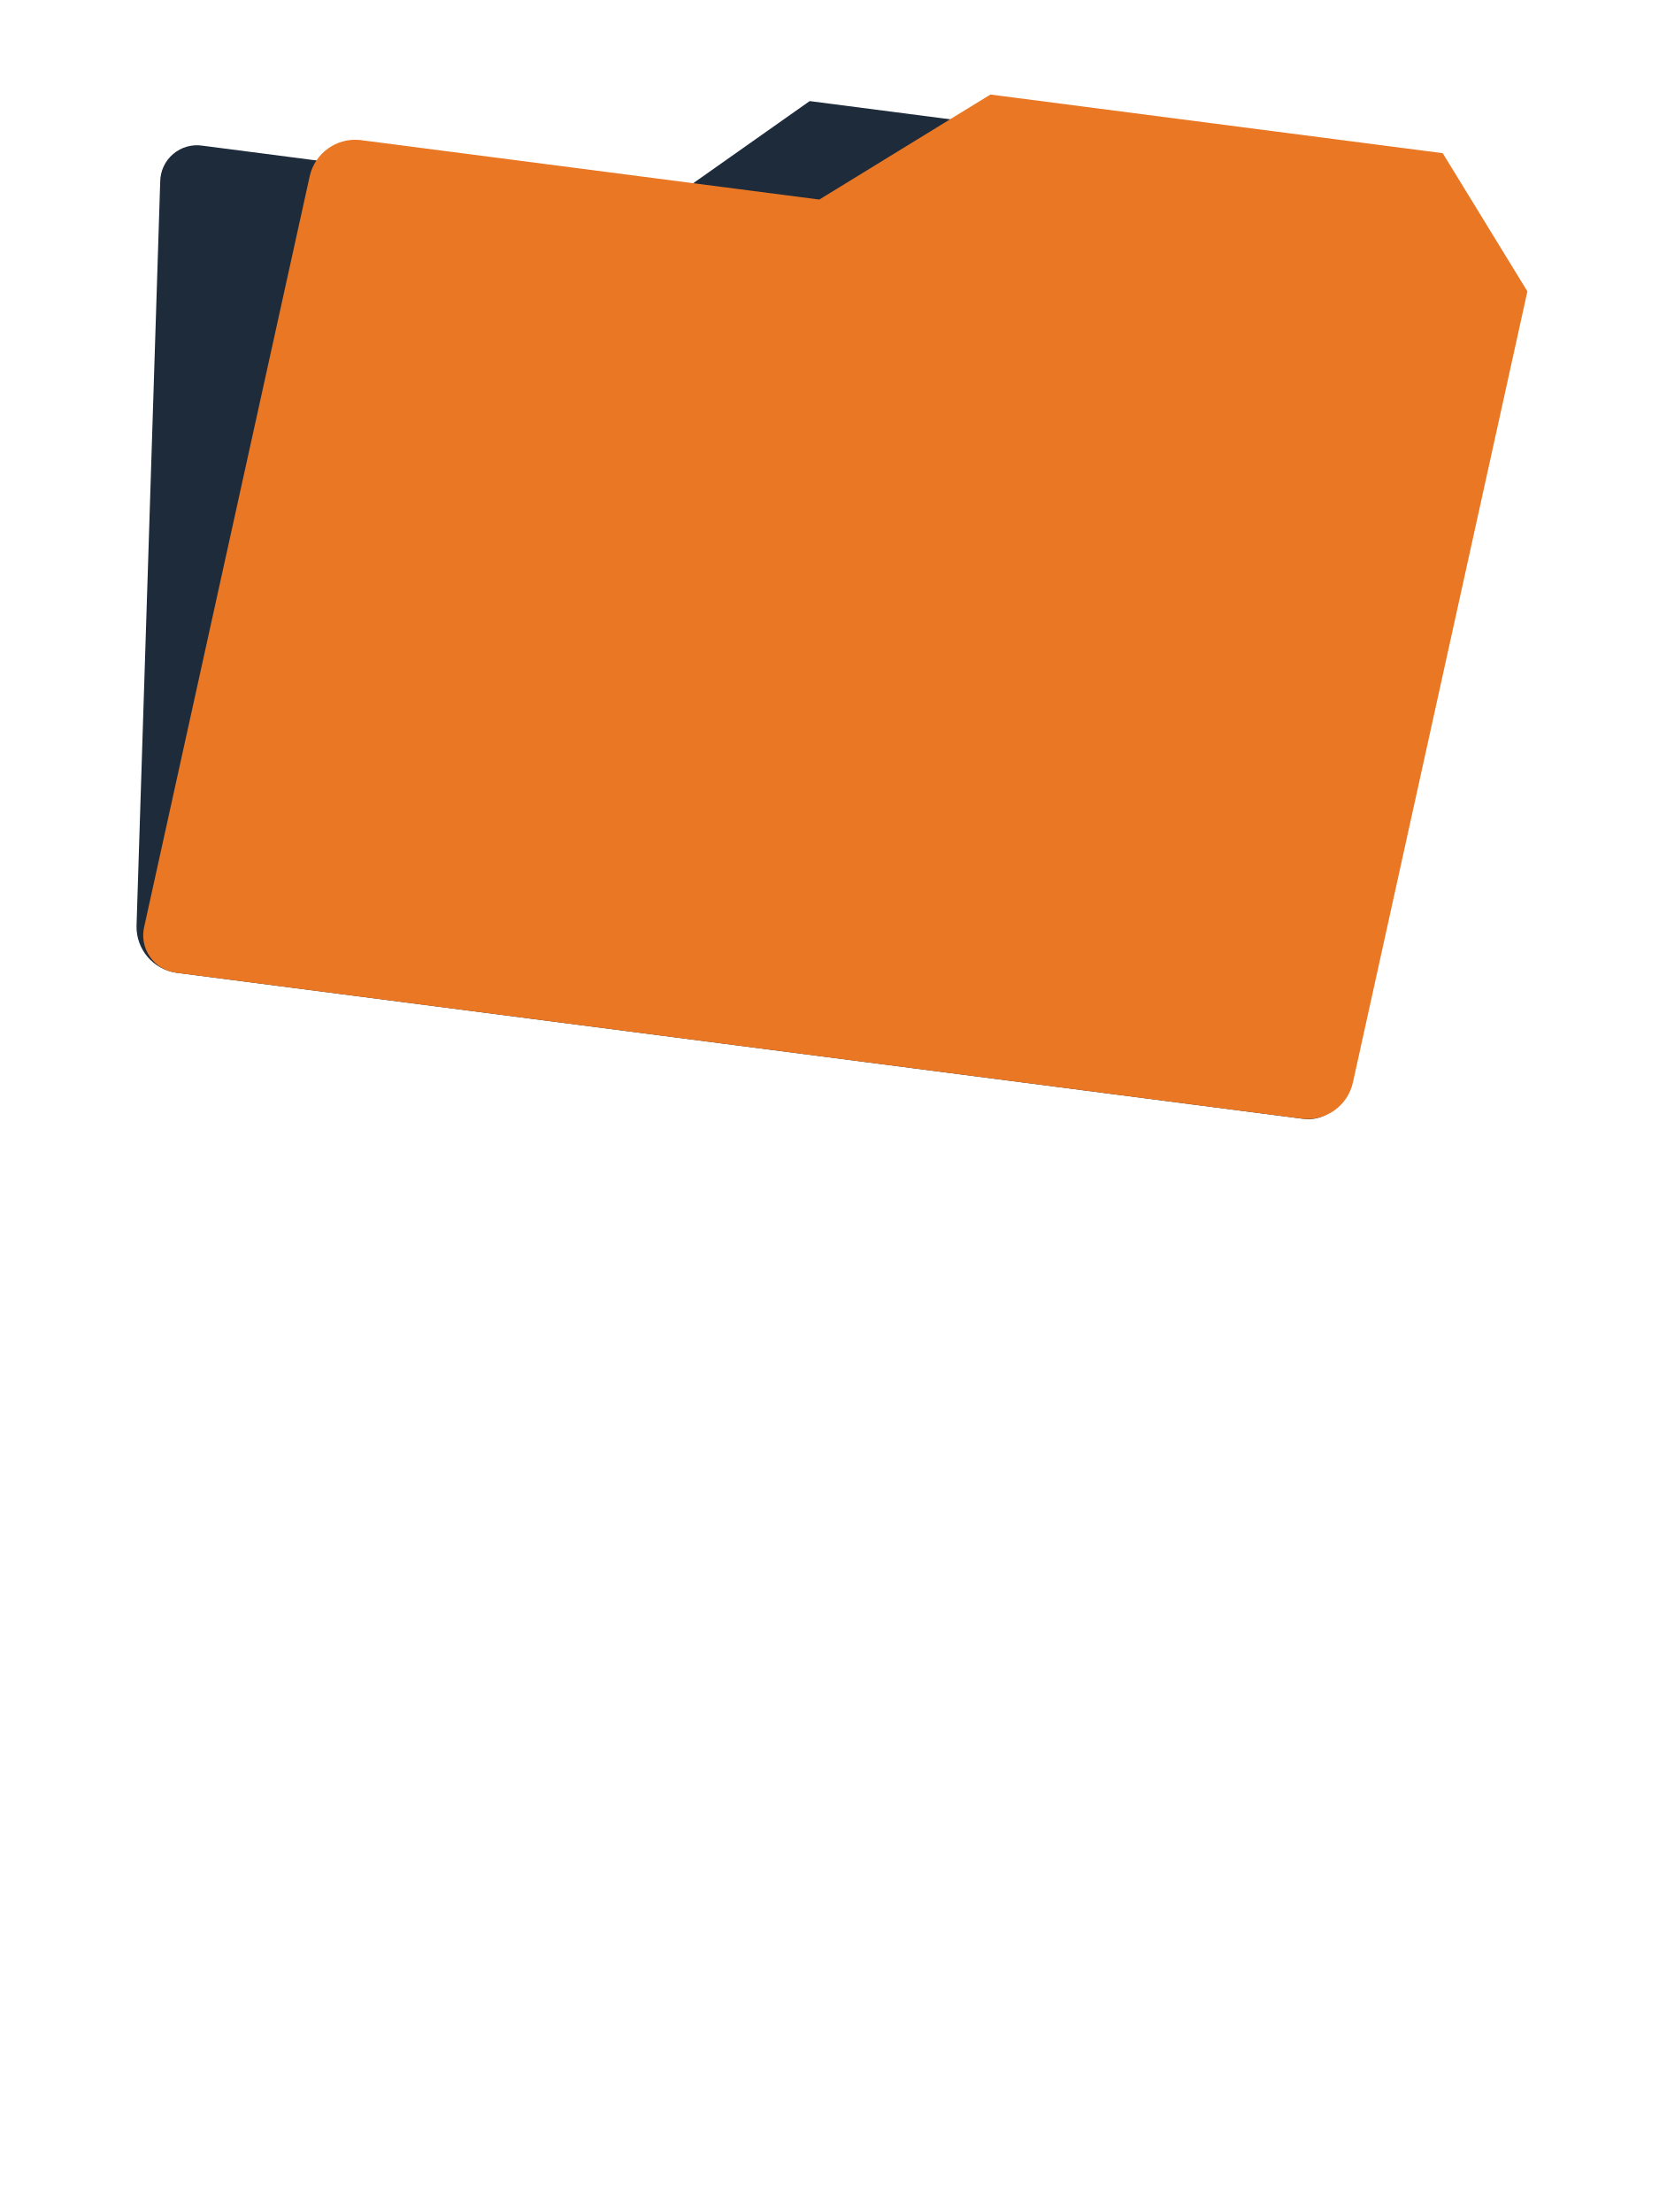
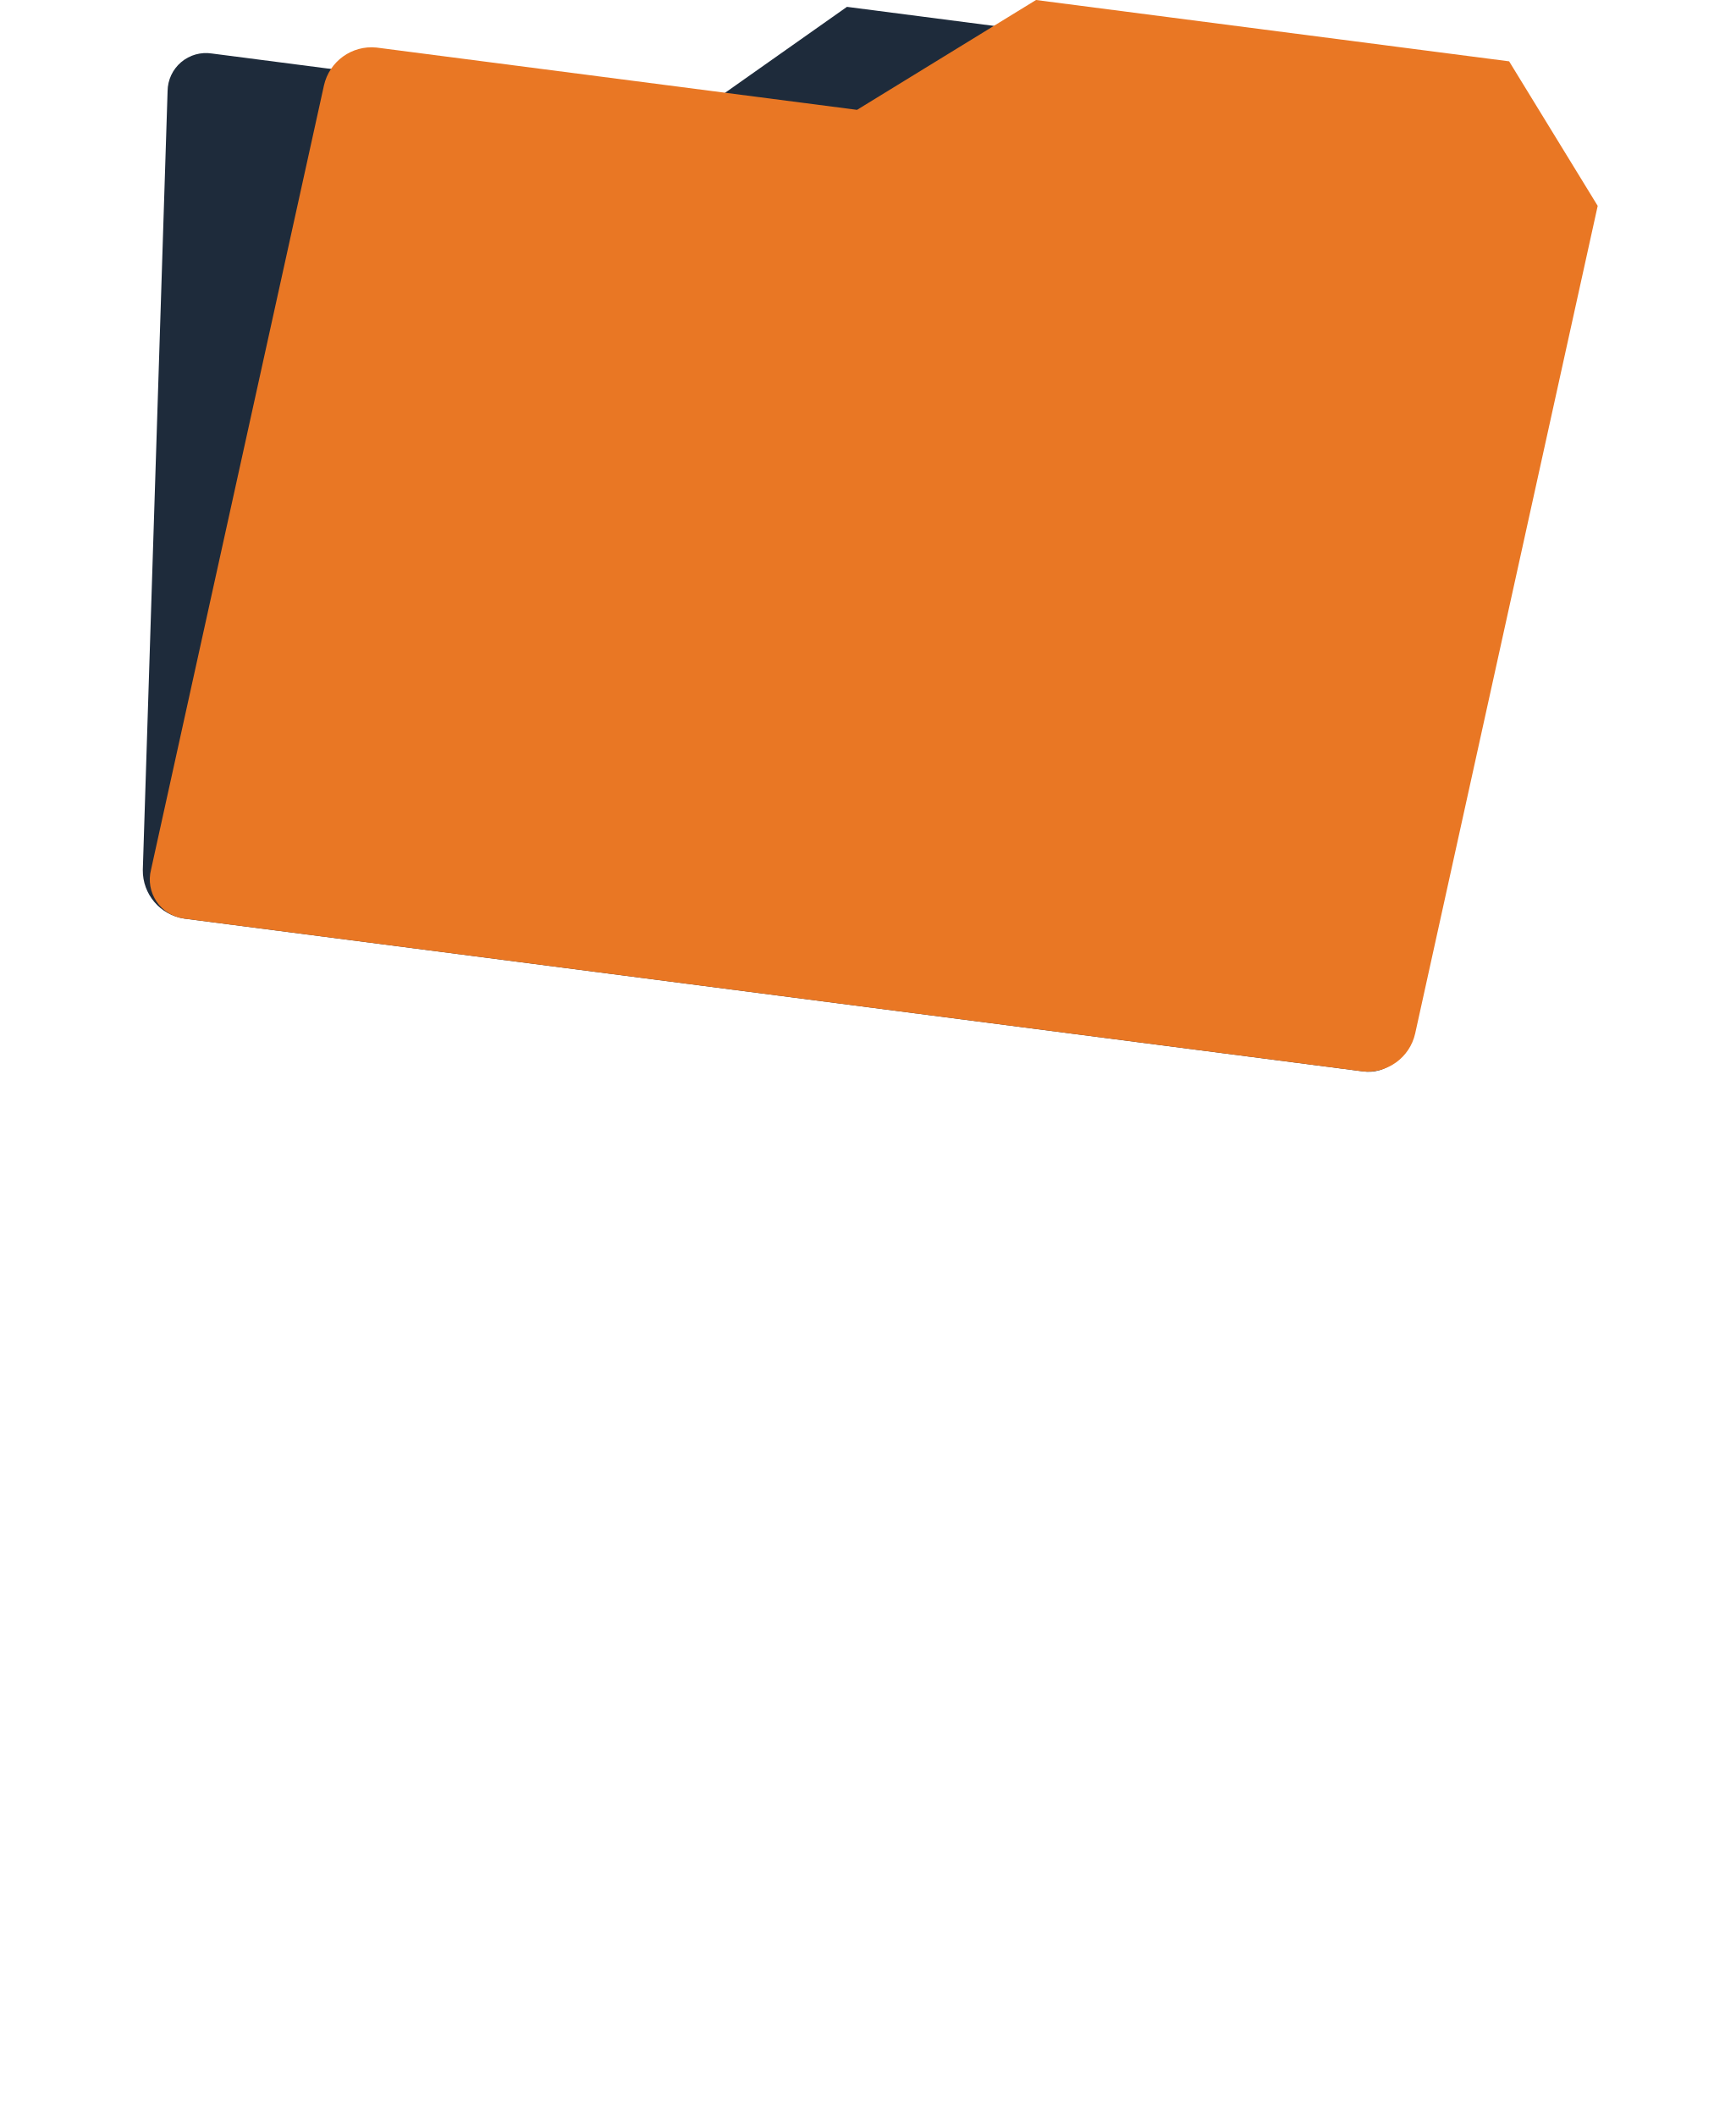
- <svg xmlns="http://www.w3.org/2000/svg" width="90" height="120" viewBox="0 0 130 158.517">
+ <svg xmlns="http://www.w3.org/2000/svg" height="158.517" viewBox="0 0 130 158.517" style="width:100%; height:100%">
  <defs>
    <clipPath id="clip-path">
      <rect id="Rectangle_512" data-name="Rectangle 512" width="108.988" height="80.286" fill="#e97724" />
    </clipPath>
  </defs>
  <g id="Component_189_1" data-name="Component 189 – 1" transform="translate(1)">
    <g id="Group_1253" data-name="Group 1253" transform="translate(9.698)">
      <g id="Group_1252" data-name="Group 1252" clip-path="url(#clip-path)">
        <path id="Path_3672" data-name="Path 3672" d="M88.191,5.041,52.749.446,41.173,8.608l-36-4.667A2.877,2.877,0,0,0,1.856,6.755L0,65.1A3.639,3.639,0,0,0,3.11,68.749L91.387,80.192A2.876,2.876,0,0,0,94.7,77.378L96.657,15.8Z" transform="translate(0 0.067)" fill="#1e2b3b" />
        <path id="Path_3673" data-name="Path 3673" d="M102.284,4.595,66.842,0,53.434,8.229l-36-4.667A3.655,3.655,0,0,0,13.5,6.4L.547,65.147a2.954,2.954,0,0,0,2.493,3.67L91.318,80.26a3.654,3.654,0,0,0,3.928-2.838l13.673-62Z" transform="translate(0.07 0)" fill="#e97724" />
      </g>
    </g>
  </g>
</svg>
